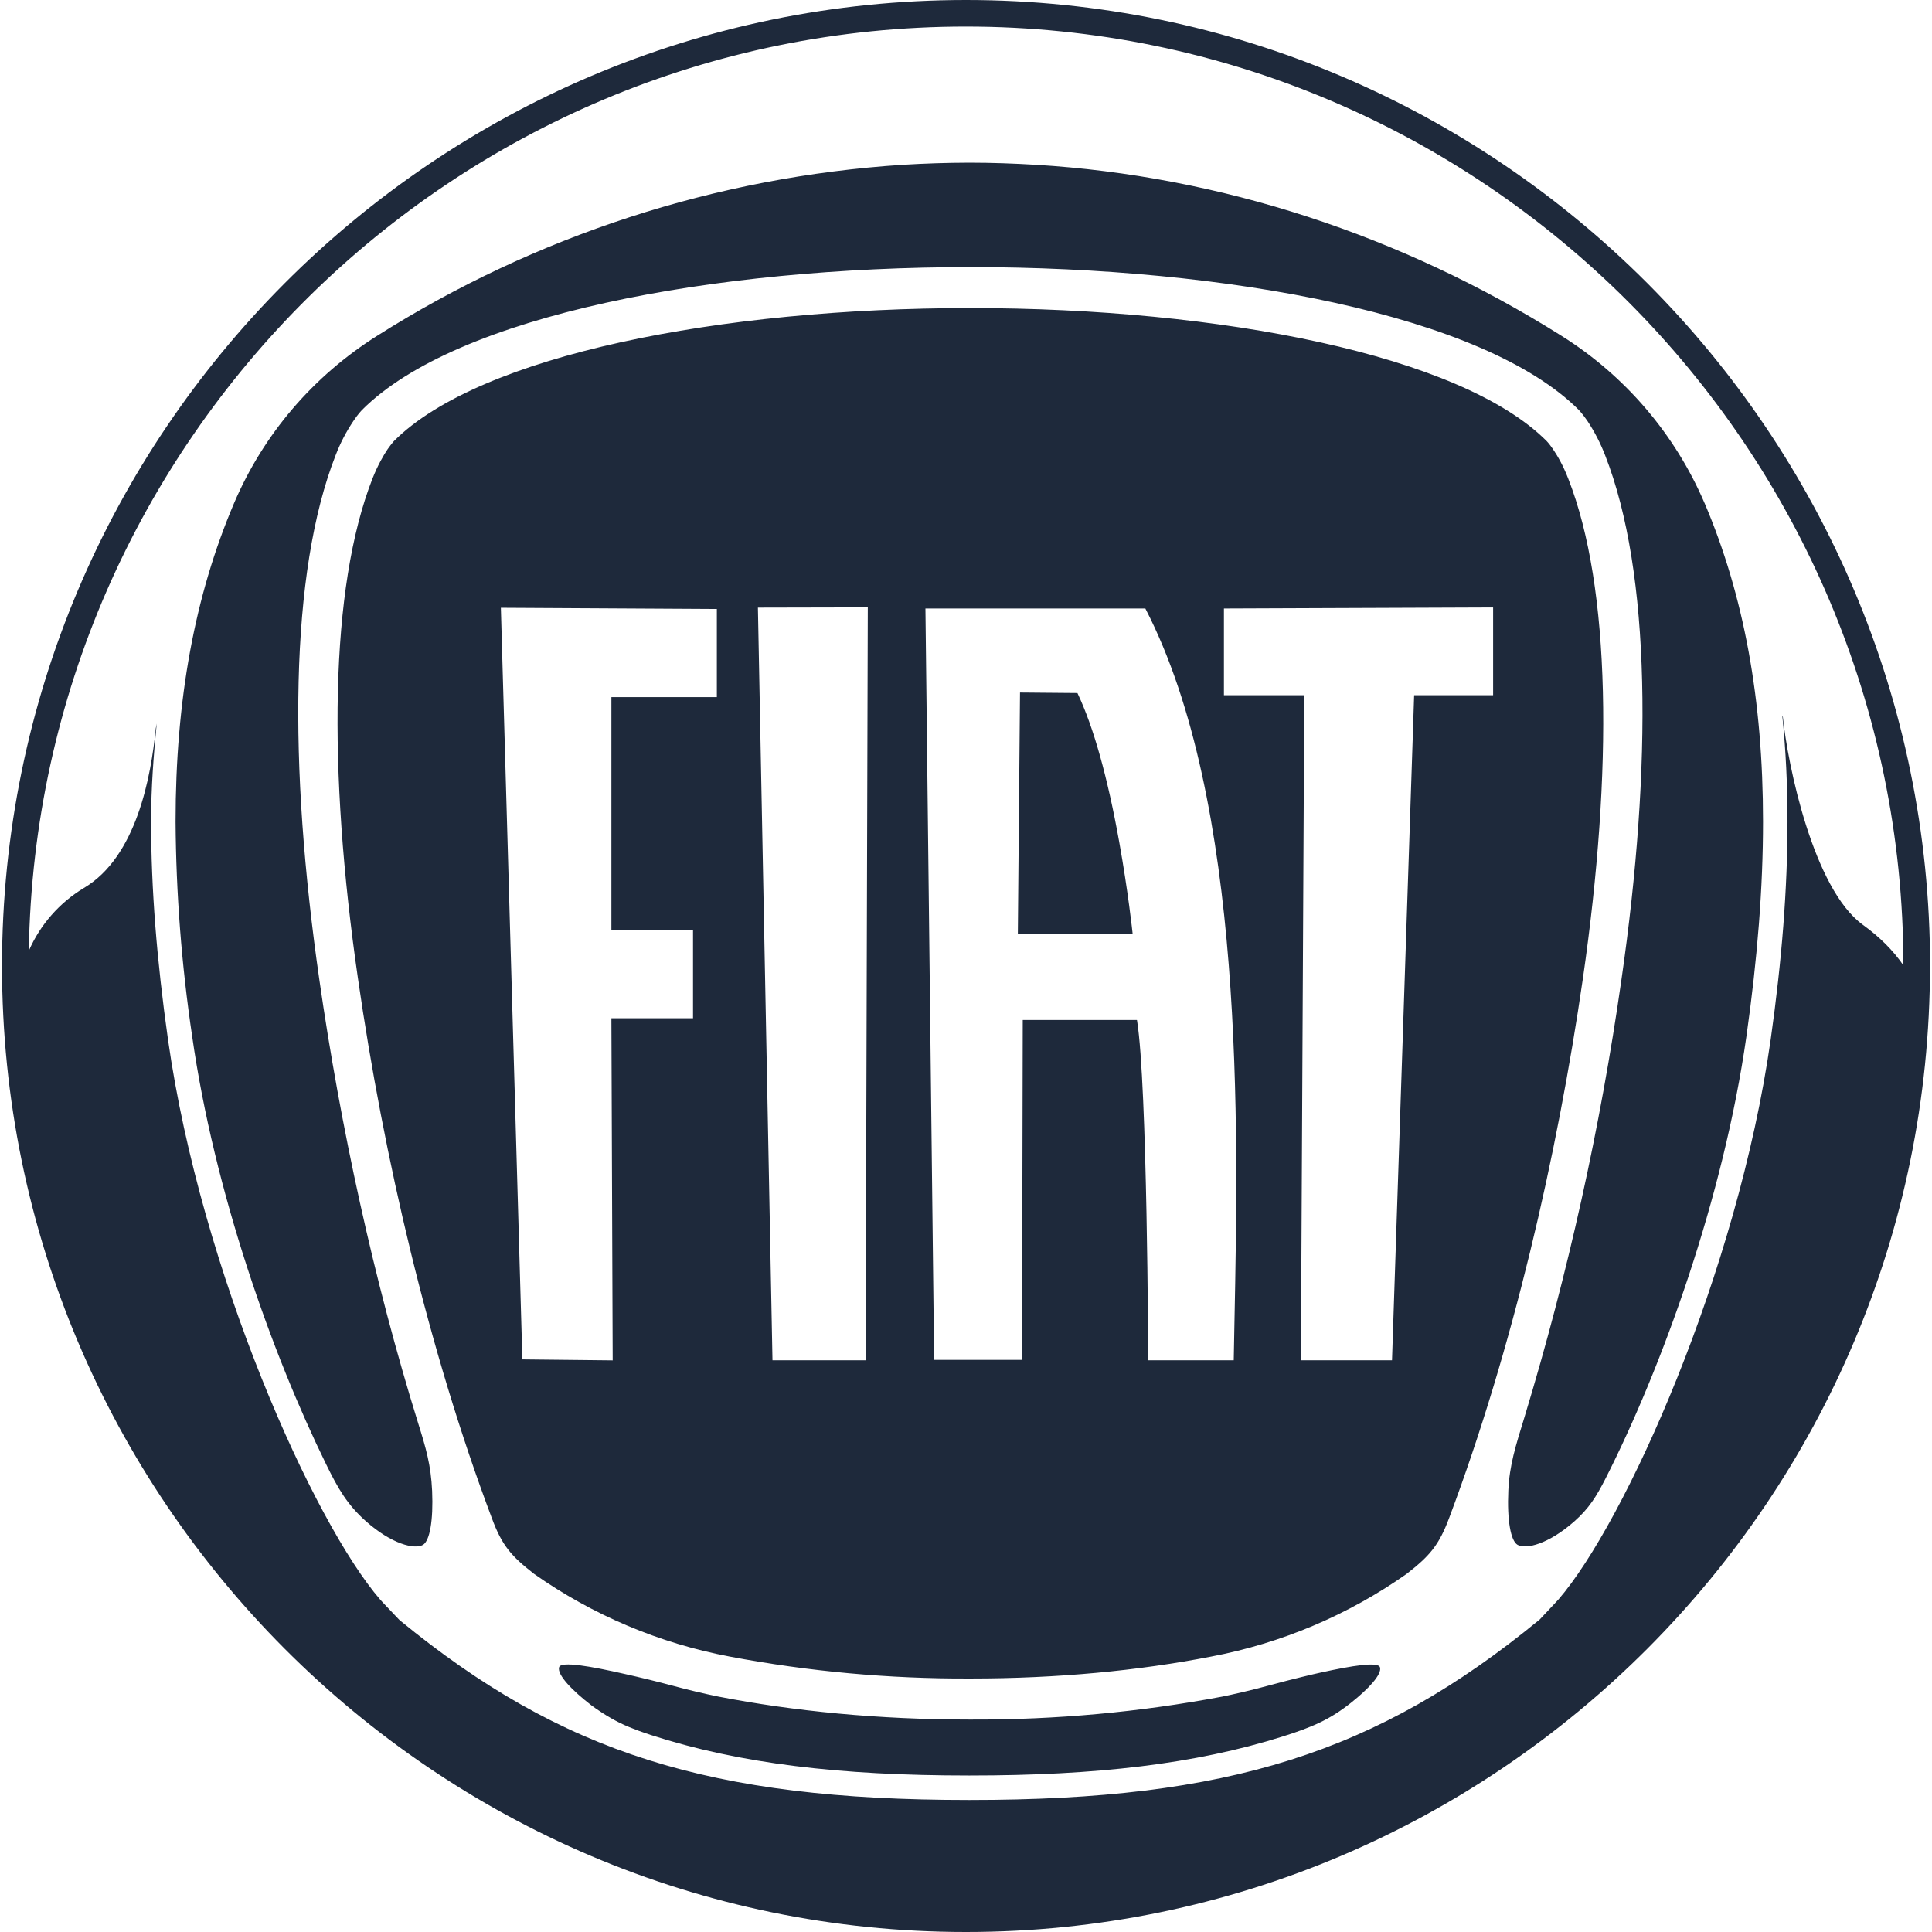
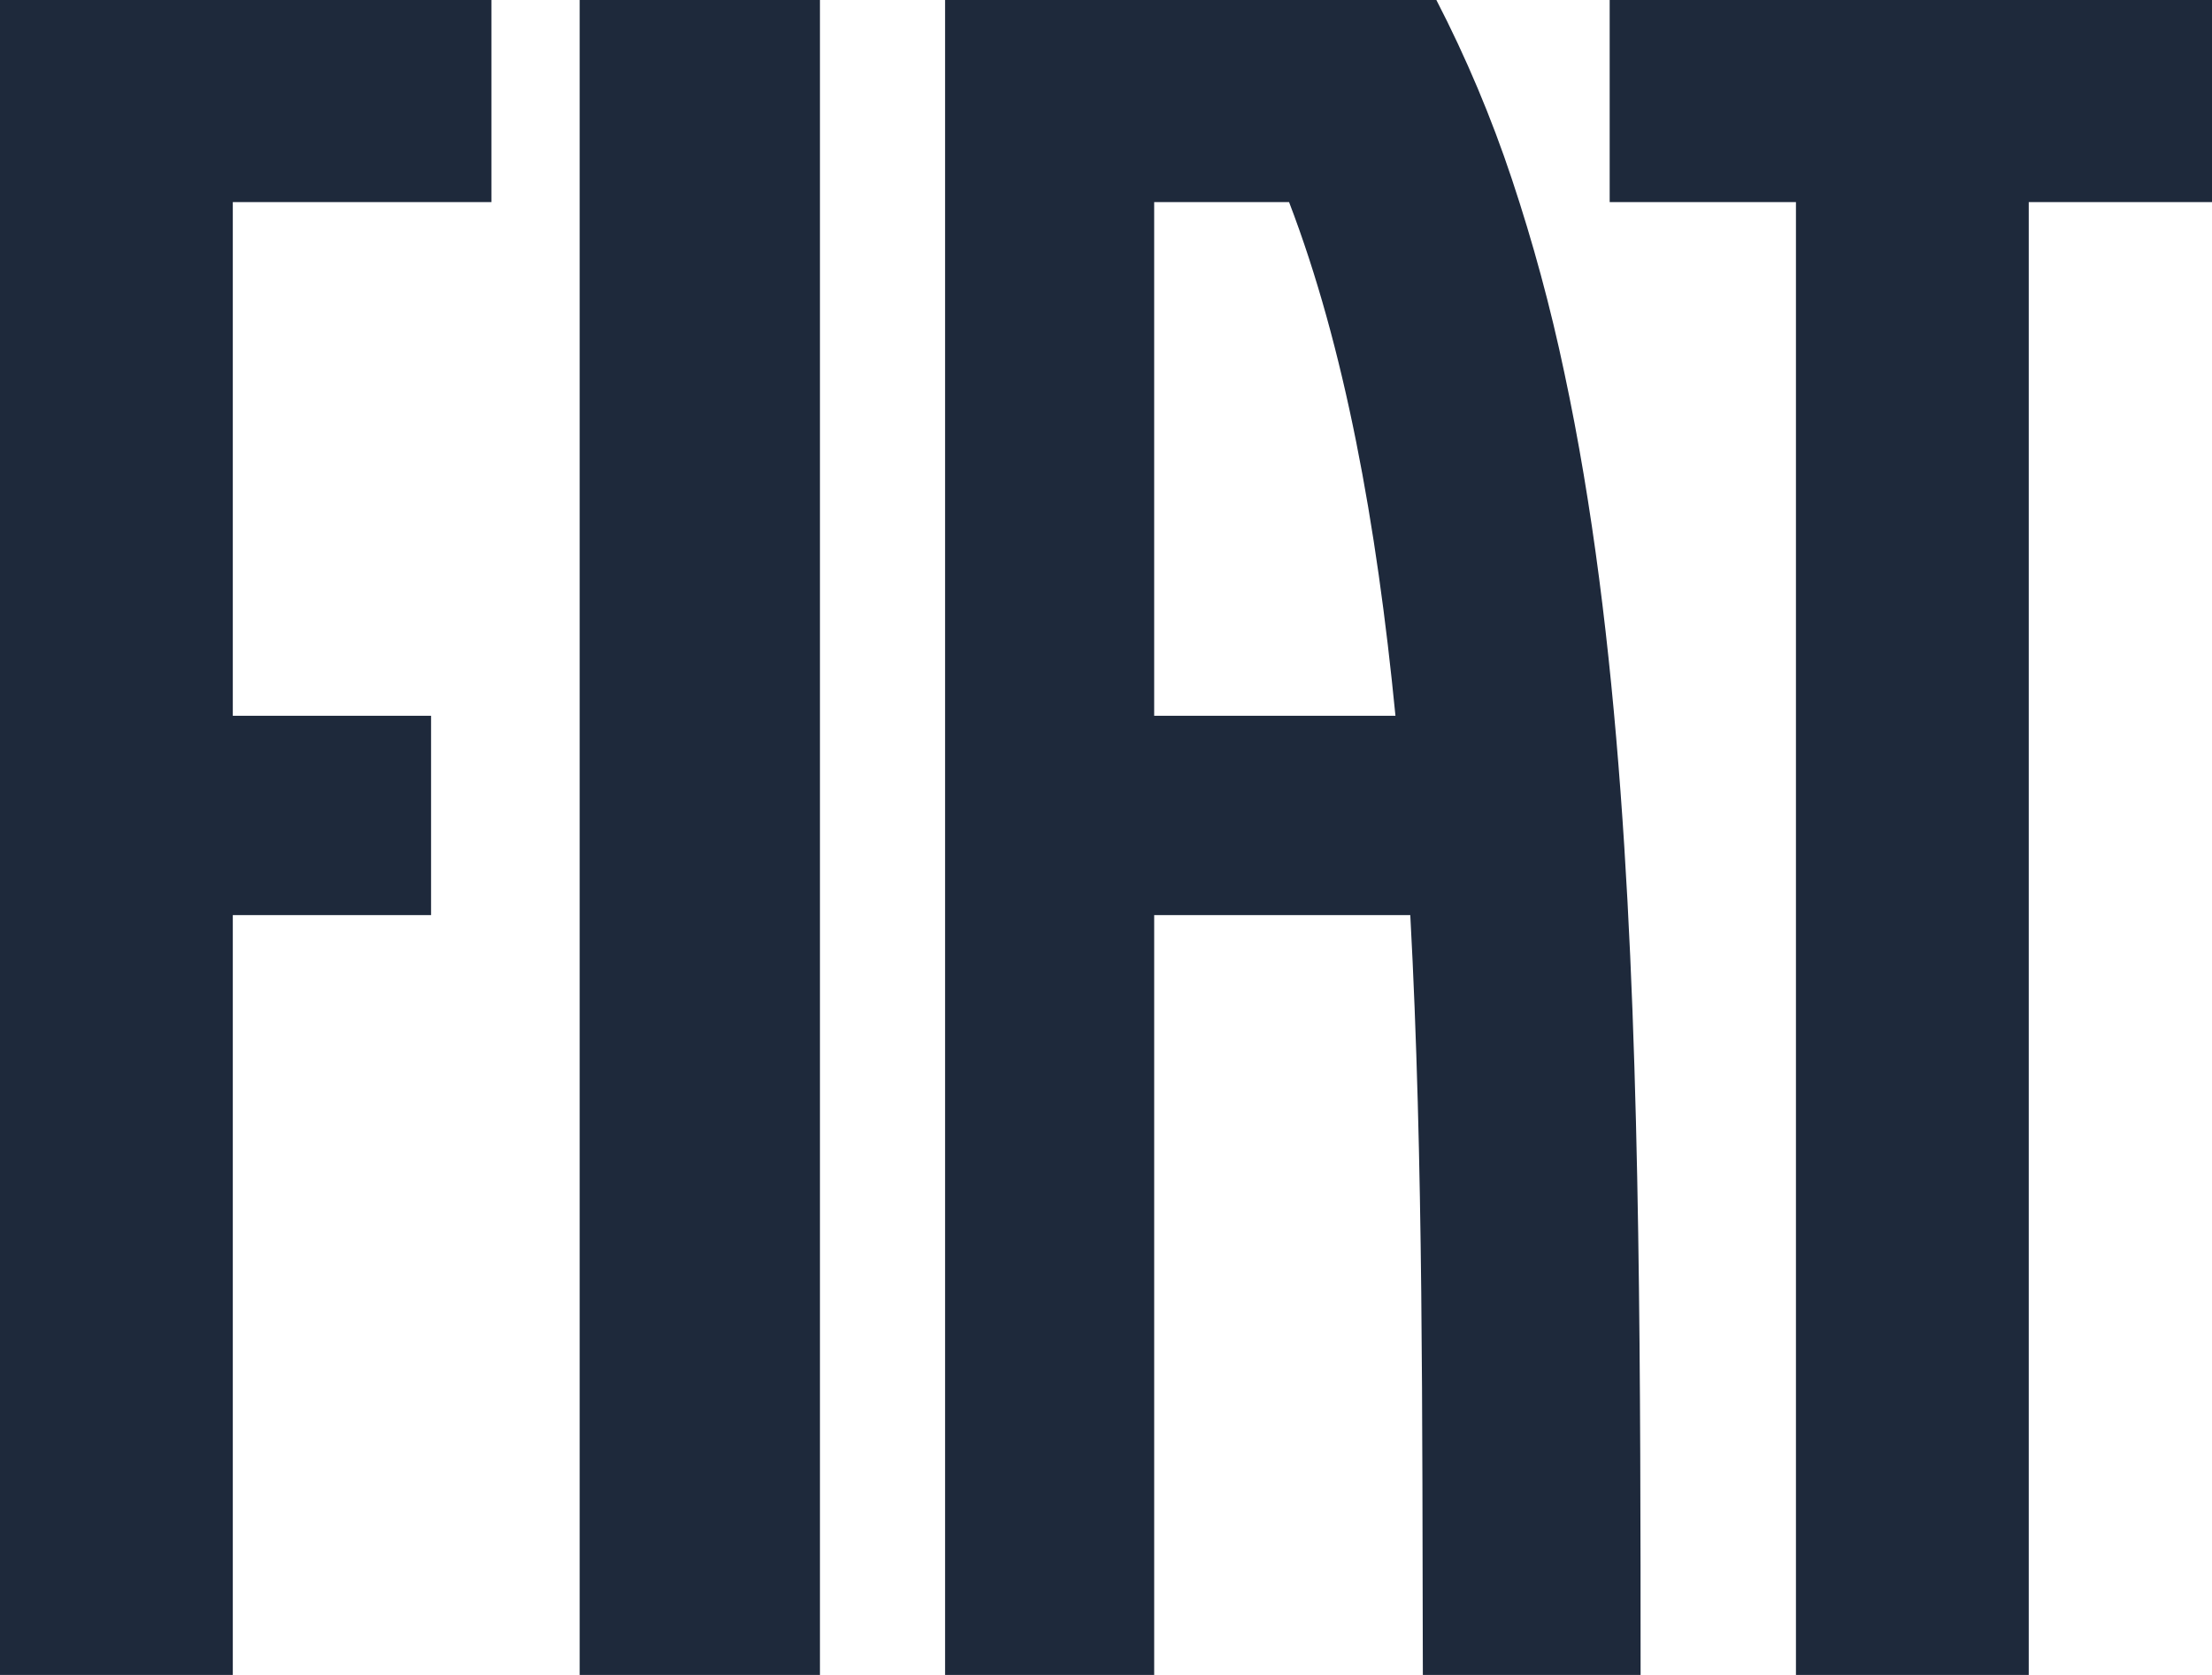
- <svg xmlns="http://www.w3.org/2000/svg" fill="#1e293b" role="img" viewBox="0 0 24 24">
-   <path d="M21.175 6.25c.489 1.148.726 2.442.726 3.956 0 .818-.068 1.69-.206 2.666-.286 2.01-1.048 4.11-1.75 5.494-.114.223-.205.371-.388.533-.32.282-.602.352-.706.291-.084-.05-.131-.302-.114-.673.014-.316.089-.55.204-.924a36.261 36.261 0 0 0 1.2-5.416c.385-2.664.37-5.06-.201-6.52a2.224 2.224 0 0 0-.22-.427c-.062-.09-.106-.136-.106-.136-1.181-1.183-4.37-1.776-7.56-1.776-3.19 0-6.378.593-7.558 1.776 0 0-.045.045-.106.136a2.122 2.122 0 0 0-.221.426c-.572 1.46-.586 3.857-.201 6.521.26 1.807.672 3.72 1.227 5.504.096.307.158.516.173.84.016.369-.03.62-.114.67-.104.06-.389-.01-.71-.295-.23-.205-.345-.405-.49-.701-.68-1.385-1.393-3.397-1.667-5.323a18.884 18.884 0 0 1-.206-2.666c0-1.514.238-2.807.726-3.954.367-.86.983-1.58 1.782-2.083a13.892 13.892 0 0 1 6.526-2.122 13.9 13.9 0 0 1 .815-.026h.02c.274 0 .548.01.818.026 2.282.138 4.539.873 6.525 2.122a4.583 4.583 0 0 1 1.782 2.082zm-4.763 14.526c-.088.019-.361.083-.632.157-.243.067-.483.12-.597.143a16.51 16.51 0 0 1-3.115.285h-.028c-1.117 0-2.177-.103-3.114-.285a9.23 9.23 0 0 1-.56-.133 14.987 14.987 0 0 0-.604-.148c-.418-.095-.796-.163-.817-.083-.025.093.162.288.401.472.056.042.195.14.357.22.15.073.32.128.386.15 1.098.355 2.346.502 3.941.502h.022c1.563 0 2.794-.142 3.877-.483.371-.117.59-.211.853-.42.22-.174.385-.353.361-.44-.02-.075-.348-.021-.731.063zm-2.508-10.313c-.145-.81-.32-1.432-.518-1.85l-.002-.004h-.021l-.682-.006h-.01l-.027 2.998h1.426l-.001-.01c0-.005-.056-.522-.165-1.128zm5.76 1.687c-.322 2.228-.88 4.623-1.66 6.701-.13.35-.248.48-.53.7a6.23 6.23 0 0 1-2.431 1.028c-.897.175-1.908.272-2.974.272h-.029a15.66 15.66 0 0 1-2.973-.272 6.23 6.23 0 0 1-2.433-1.028c-.282-.22-.399-.35-.527-.7-.782-2.078-1.34-4.473-1.661-6.701-.373-2.577-.35-4.847.18-6.202.067-.17.138-.292.19-.369.046-.065.078-.1.078-.1 1.068-1.07 4.06-1.652 7.16-1.652 3.101 0 6.093.582 7.16 1.653 0 0 .032.033.078.1.052.076.124.197.19.368.531 1.355.554 3.625.182 6.202zM8.904 7.565L6.222 7.55l.267 9.337 1.122.012-.016-4.25h1.014v-1.097H7.595V8.66h1.31V7.564zm1.876-.02l-1.365.003.181 9.35h1.157l.027-9.352zm3.448.014h-2.732l.108 9.334h1.092l.009-4.222h1.418l.002.007c.128.797.138 4.171.138 4.205v.015h1.063l.009-.479c.048-2.42.13-6.469-1.107-8.86zm4.32-.013l-3.344.013v1.077h.998v.01l-.042 8.252h1.132l.275-8.262h.981v-1.09zM23.975 12c0 6.617-5.372 12-11.976 12C5.397 24 .025 18.617.025 12S5.397 0 12 0c6.604 0 11.976 5.383 11.976 12zm-.33-.008C23.64 5.561 18.418.33 11.998.33 5.642.33.46 5.463.358 11.811a1.71 1.71 0 0 1 .684-.78c.655-.388.834-1.385.893-1.981l.012-.062c-.039.395-.07.79-.07 1.218 0 .832.07 1.718.21 2.708.412 2.9 1.813 6.007 2.637 6.958l.046.05.192.202.007.006c2.01 1.647 3.857 2.23 7.061 2.23h.022c3.203 0 5.05-.583 7.06-2.23l.009-.006.185-.197.052-.056c.826-.954 2.226-4.057 2.638-6.957.14-.99.209-1.876.209-2.708 0-.454-.021-.89-.064-1.309l.006.006c.06.597.379 2.141.995 2.586.21.152.375.317.503.503z" />
+ <svg xmlns="http://www.w3.org/2000/svg" fill="#1e293b" role="img" viewBox="0 0 555.613 420.698">
+   <path d="M188.26,110.035h60.351V530.734H188.26Zm258.715,0v50.761h46.789V530.734h58.473V160.796H598.268V110.035ZM42.655,530.734h58.475V339.875h49.801V289.81h-49.801V160.796h64.967V110.035H42.655ZM454.727,503.176q.019,13.829.015,27.558H400.048q-.072-23.873-.108-47.982c-.045-16.048-.121-32.123-.294-48.144-.345-32.01-1.08-63.895-2.753-94.732h-64.329V530.734H280.043V110.035H403.445a314.792,314.792,0,0,1,18.956,44.957,441.49,441.49,0,0,1,13.197,48.707c3.585,16.748,6.435,34.017,8.726,51.589,2.291,17.566,4.034,35.539,5.38,53.672,1.346,18.124,2.305,36.562,3.002,55.018.697,18.437,1.142,37.137,1.433,55.695.291,18.513.437,37.322.514,55.765Q454.712,489.341,454.727,503.176ZM393.166,289.81c-4.7-48.102-12.762-92.624-26.722-129.014h-33.882V289.81Z" transform="translate(-42.65507 -110.0354)" />
</svg>
